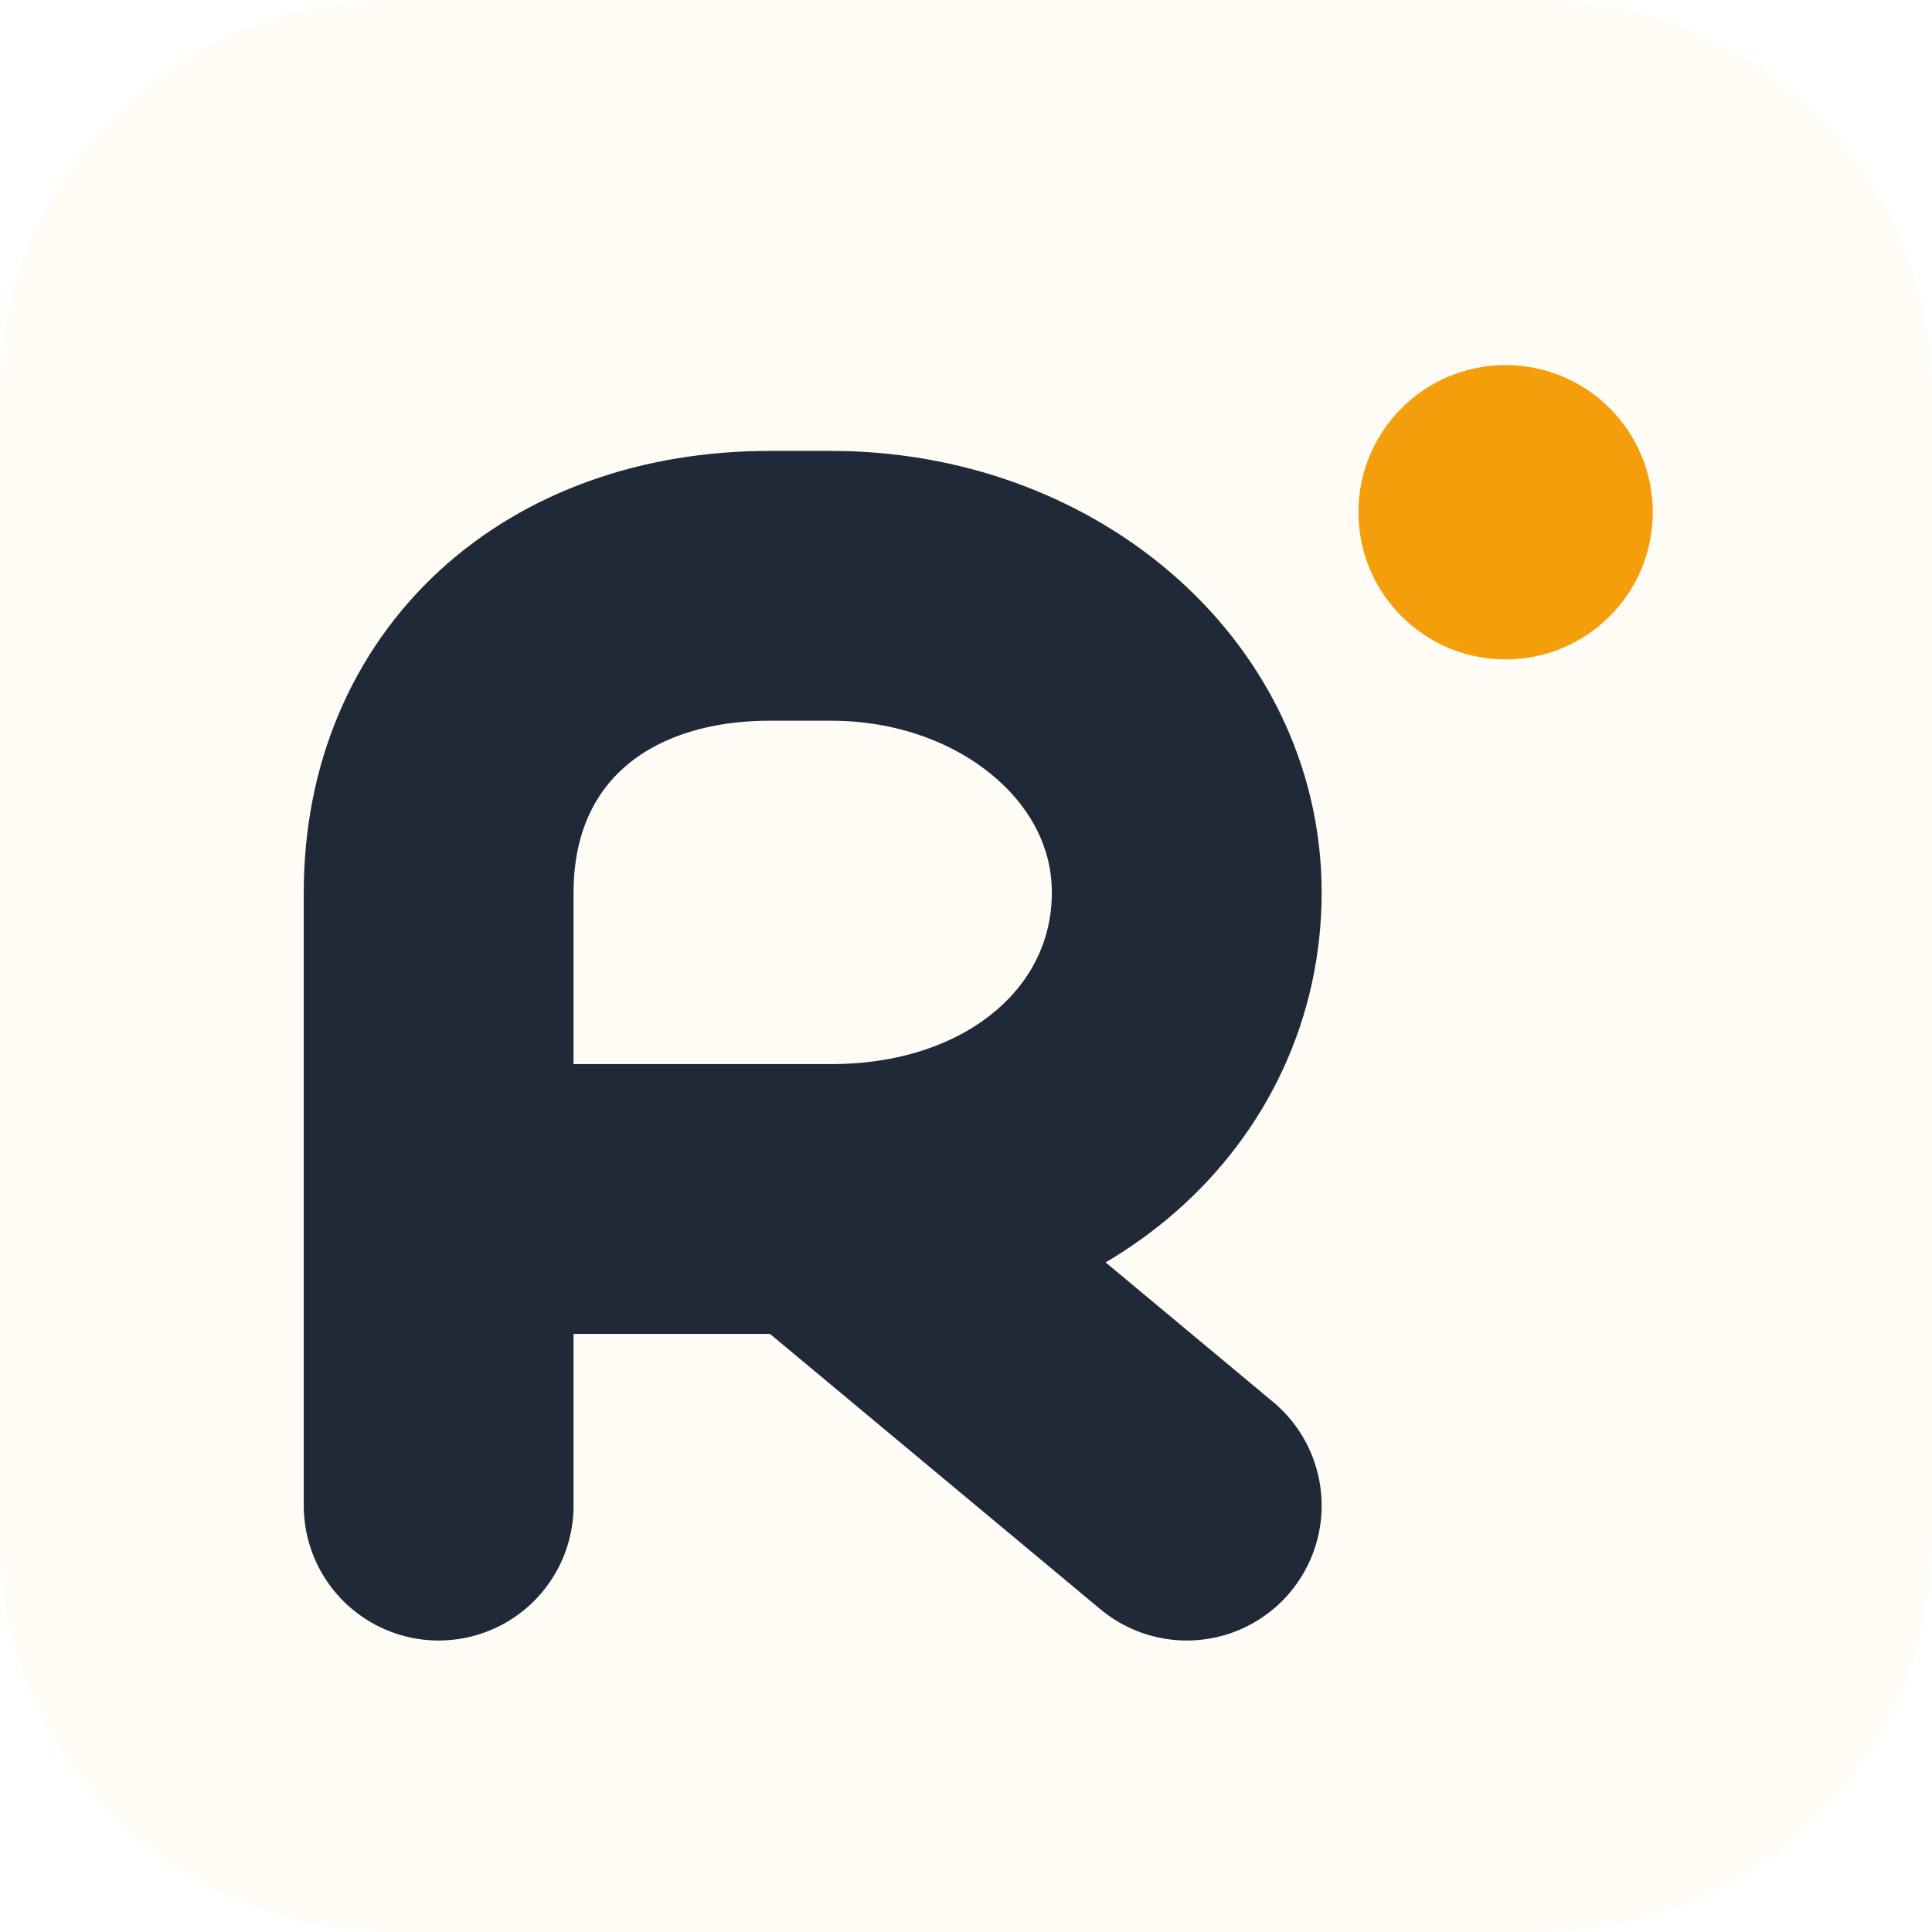
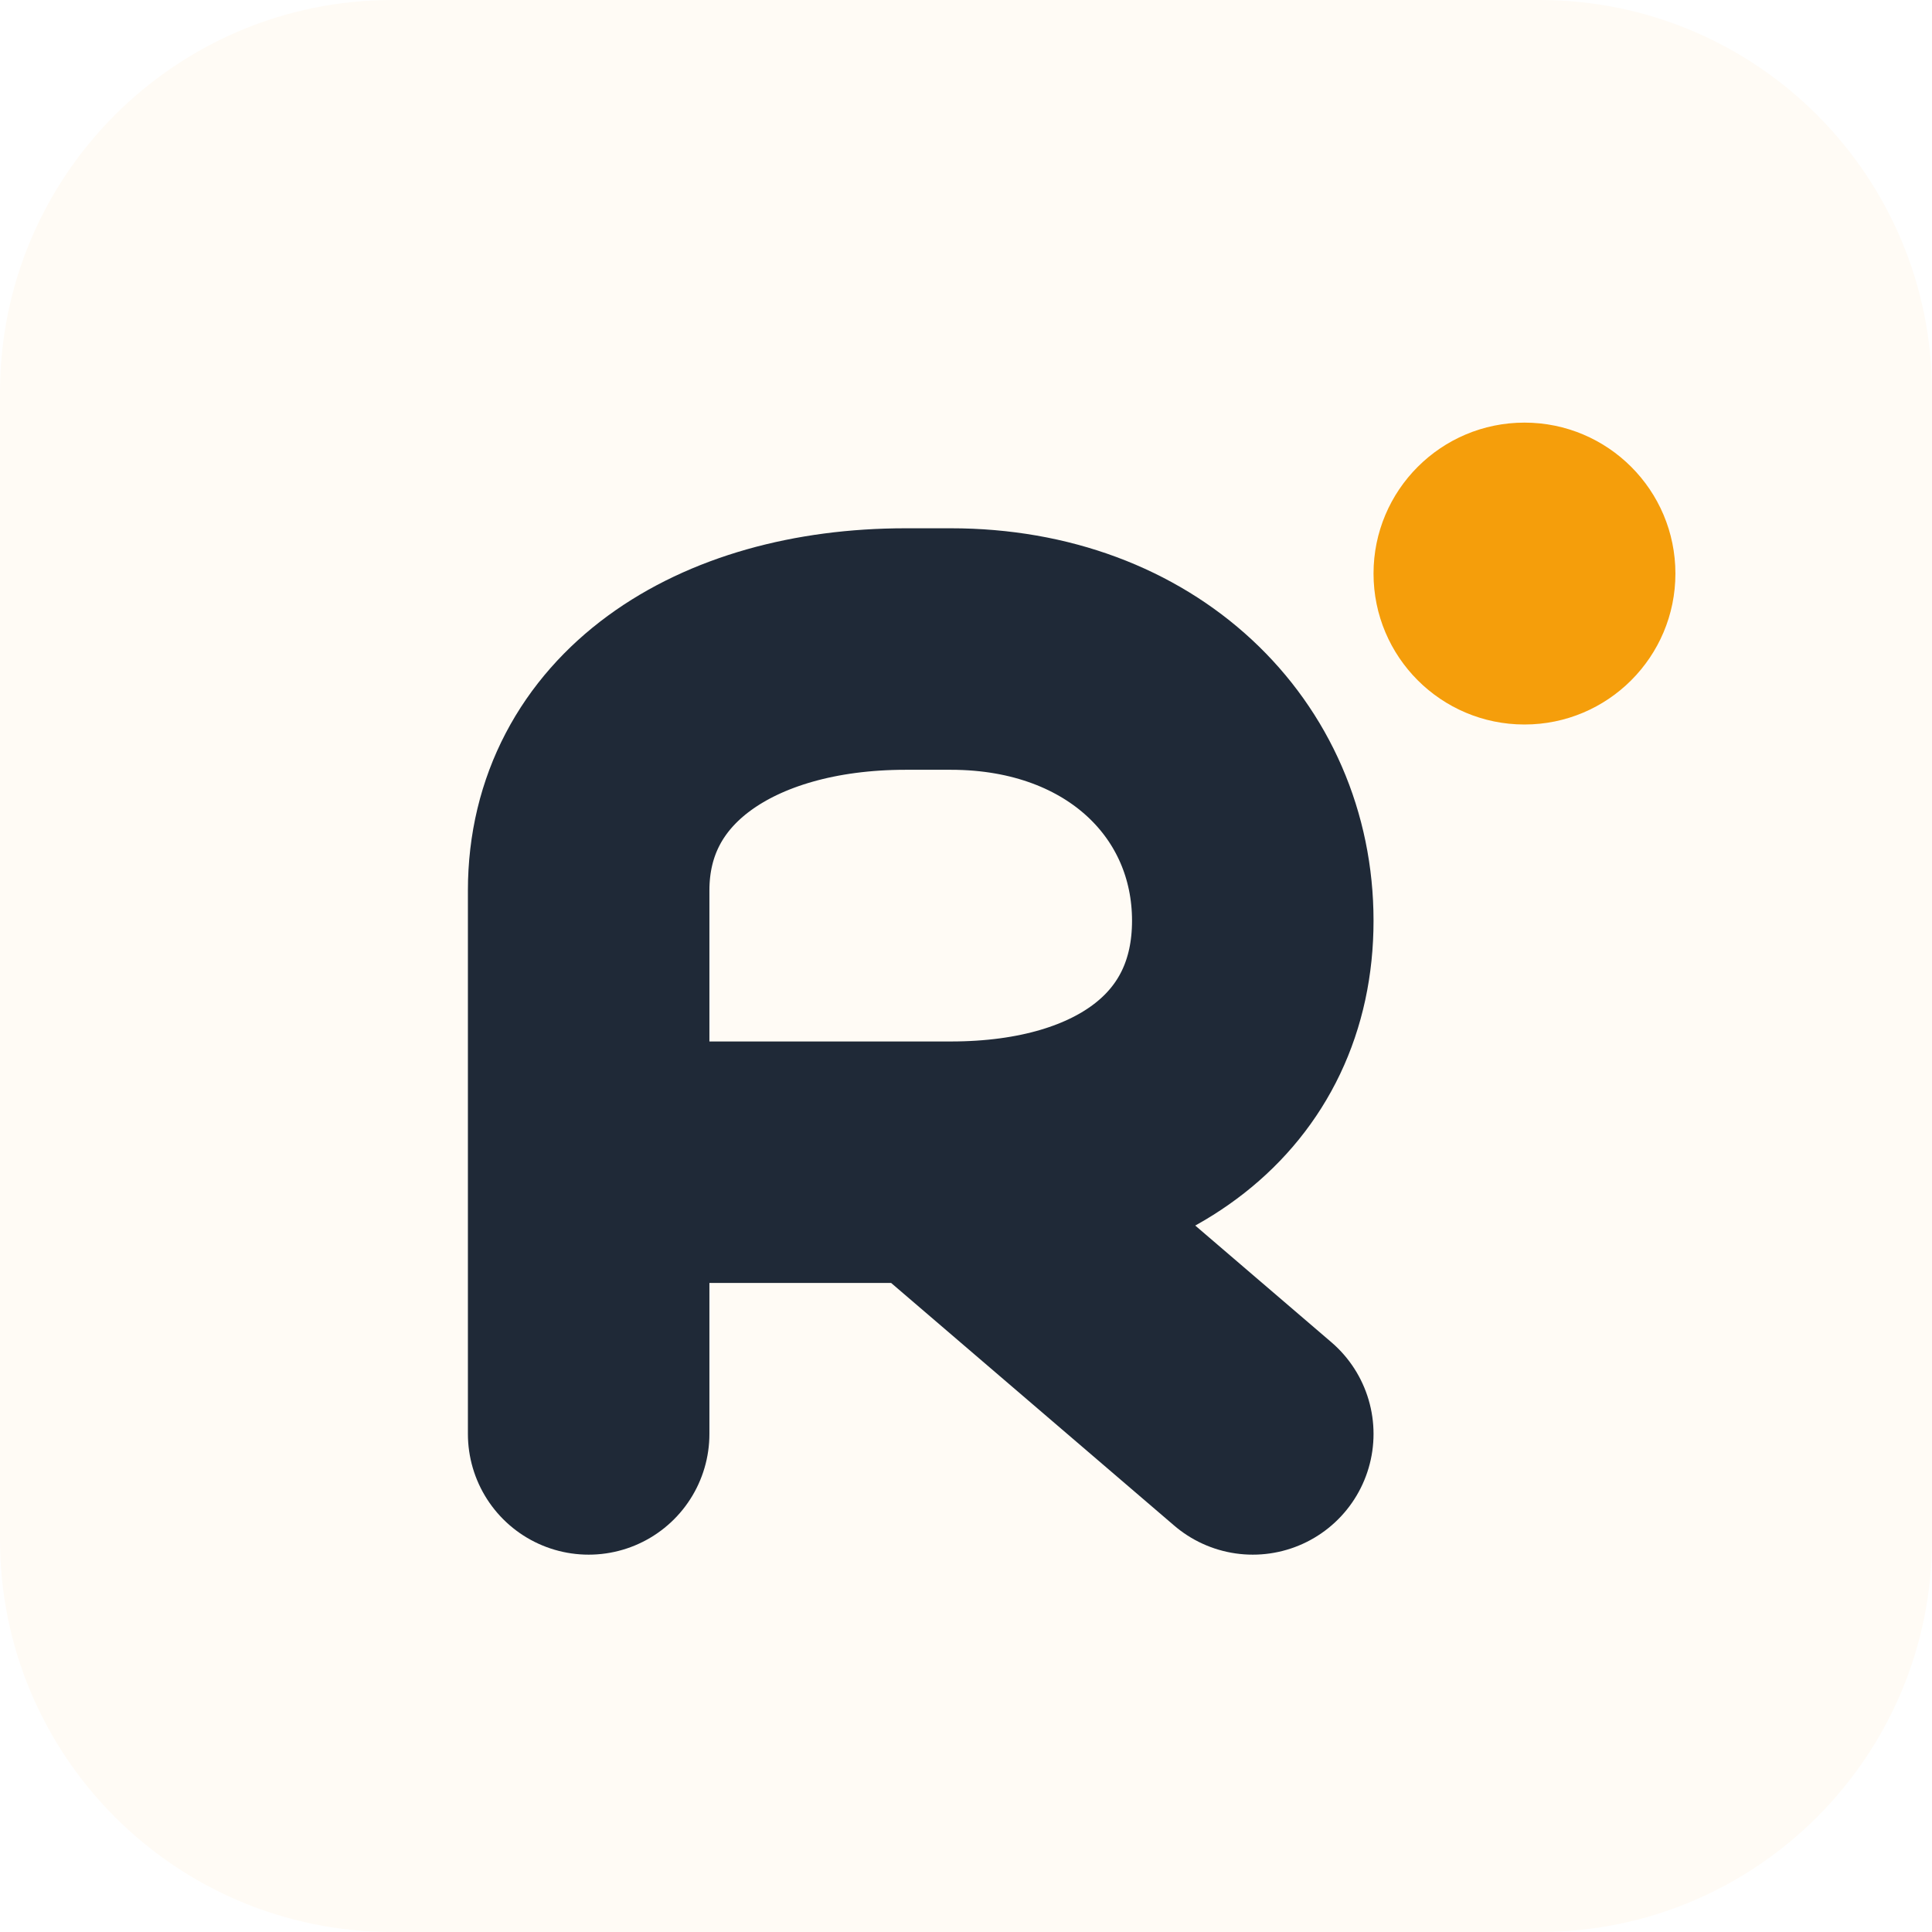
<svg xmlns="http://www.w3.org/2000/svg" viewBox="0 0 128 128" fill="none">
  <rect width="128" height="128" rx="26" fill="#fffbf5" />
-   <g transform="translate(12 12) scale(.8125)">
-     <path d="M21 108V58C21 43 32 33 48 33H53C69 33 82 44 82 58C82 72 70 83 53 83H21M52 83L82 108" stroke="#1f2937" stroke-width="22" stroke-linecap="round" stroke-linejoin="round" />
-     <circle cx="108" cy="27" r="12" fill="#f59e0b" />
-   </g>
+   <path d="M39 95V59C39 49 48 43 60 43H63C75 43 83 51 83 61C83 71 75 77 63 77H39M62 77L83 95" stroke="#1f2937" stroke-width="16" stroke-linecap="round" stroke-linejoin="round" />
+   <circle cx="101" cy="38" r="10" fill="#f59e0b" />
</svg>
